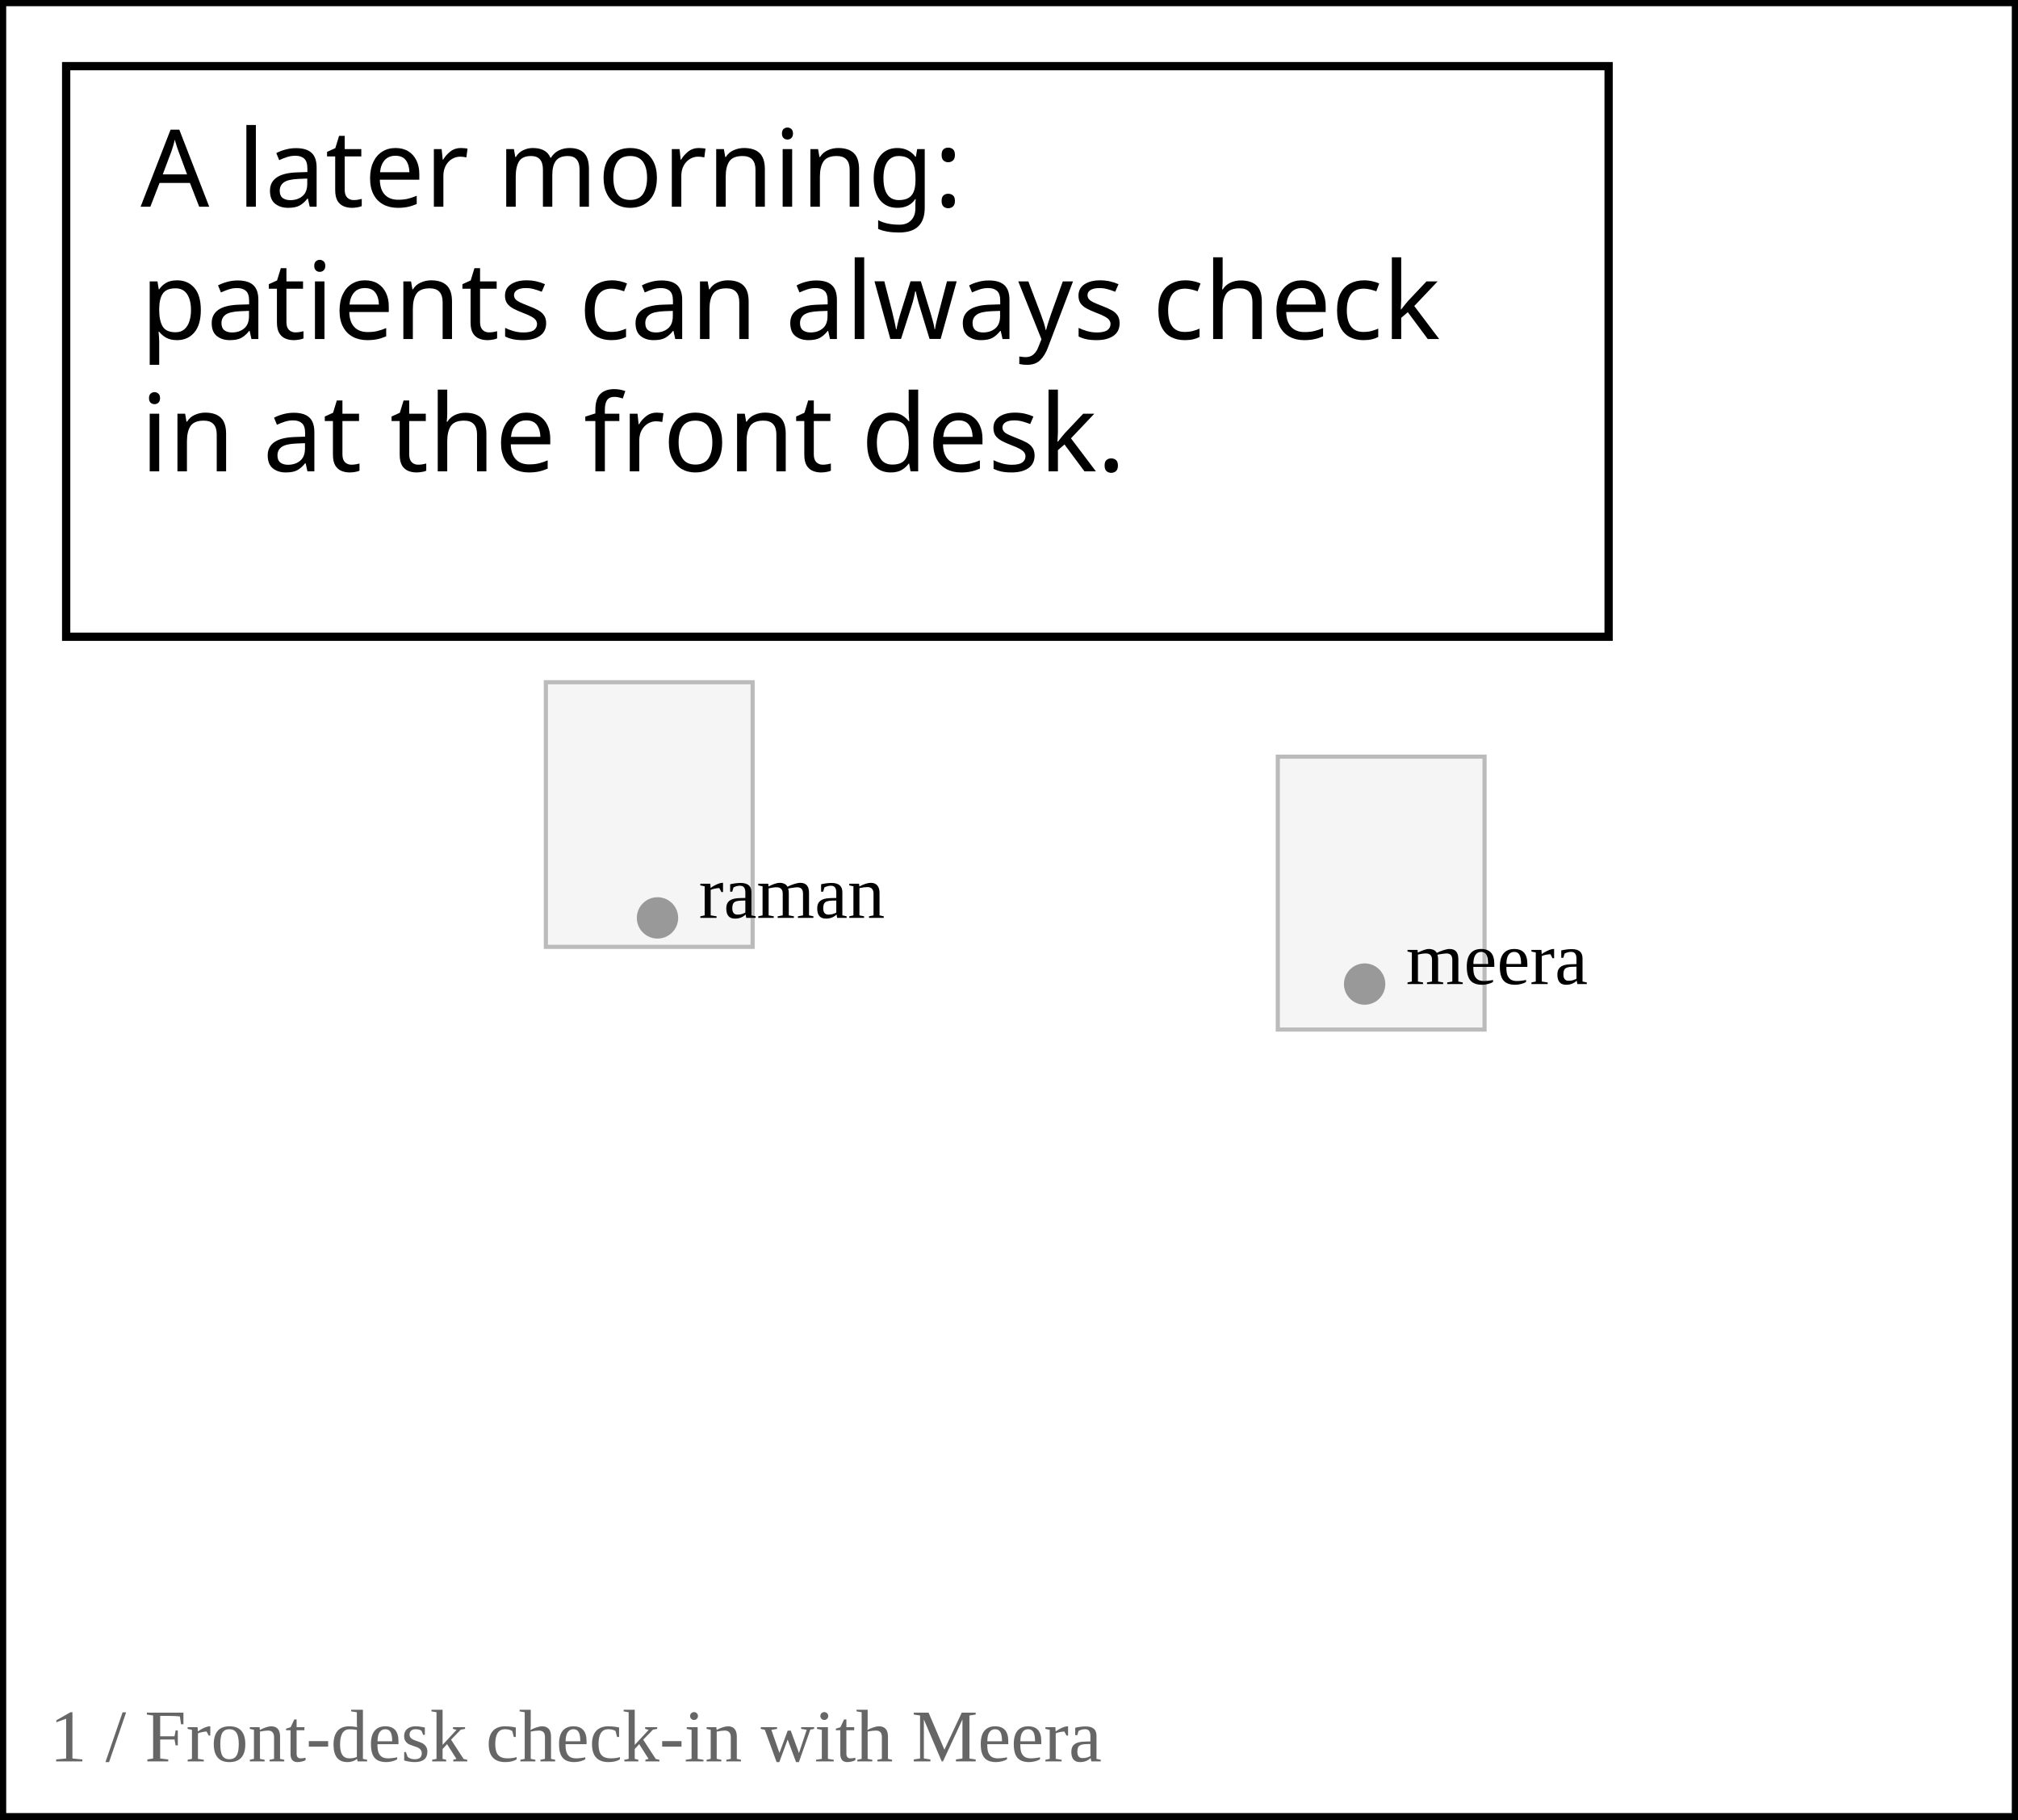
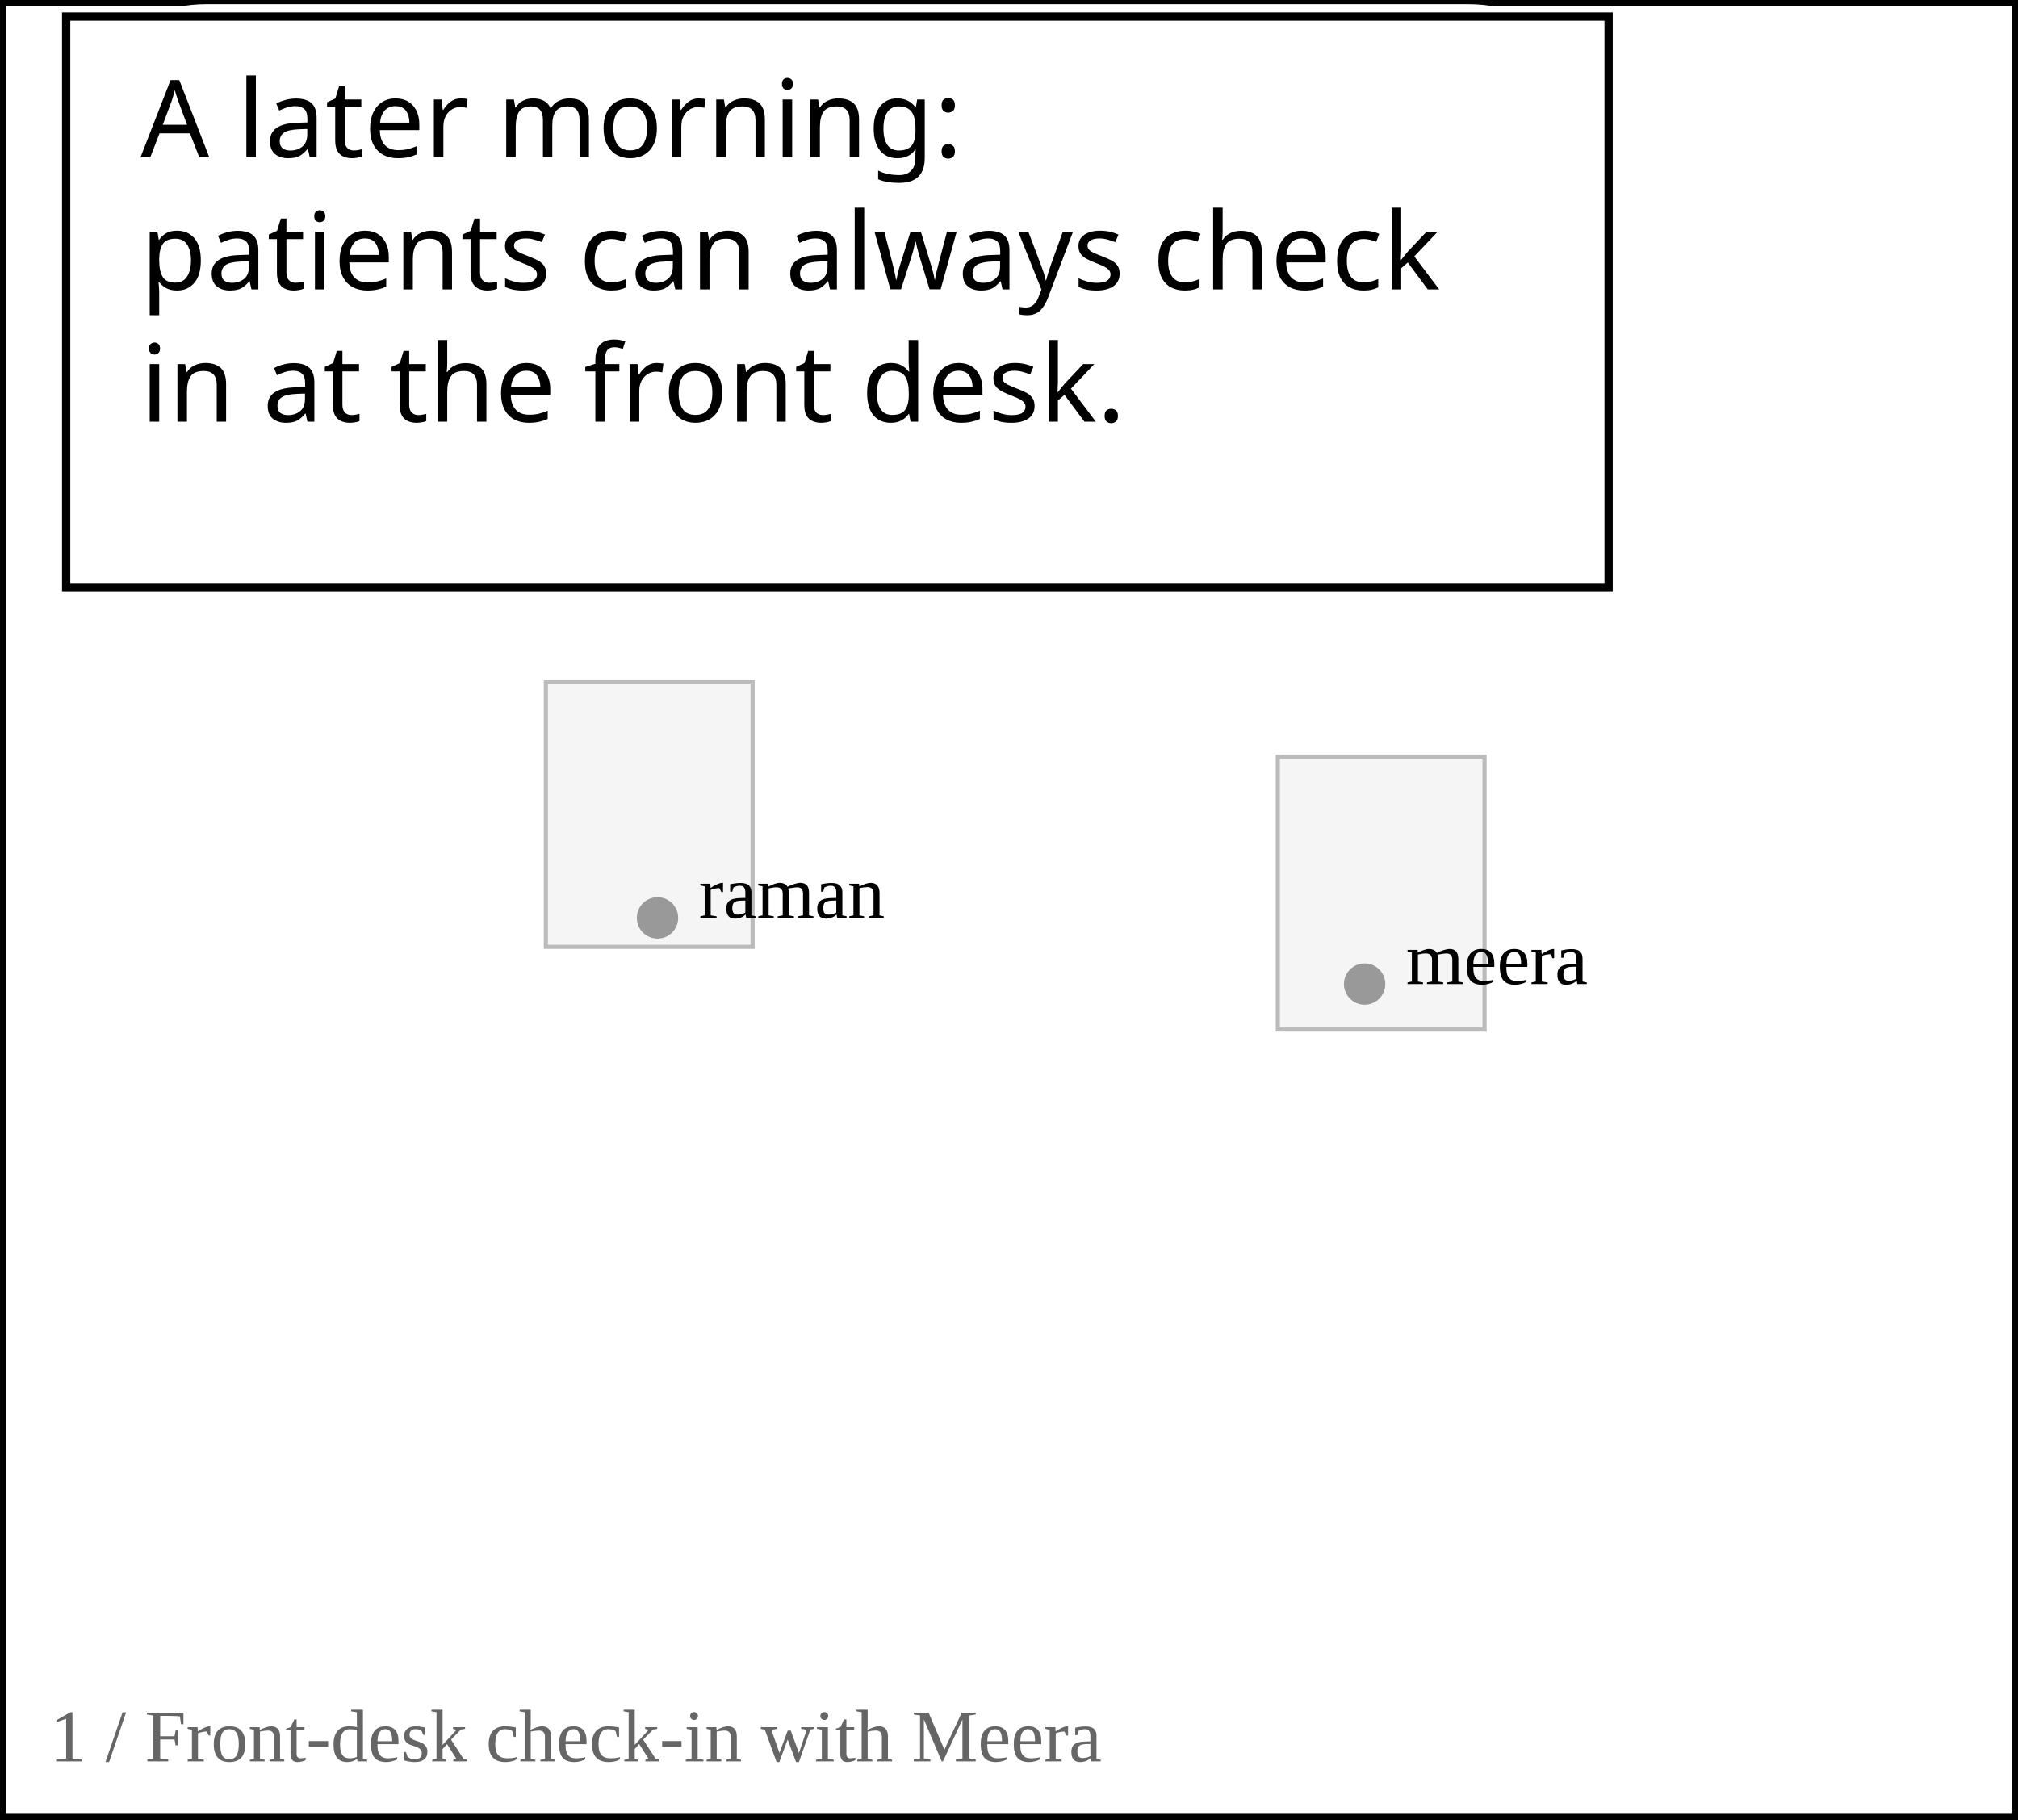
<svg xmlns="http://www.w3.org/2000/svg" width="488" height="440" viewBox="24 24 488 440">
  <rect width="1024" height="1536" fill="white" />
  <rect x="156" y="189" width="50" height="64" fill="#f5f5f5" stroke="#bbb" />
  <circle cx="183" cy="246" r="5" fill="#999" />
  <text x="193" y="246" font-size="18">raman</text>
  <rect x="333" y="207" width="50" height="66" fill="#f5f5f5" stroke="#bbb" />
  <circle cx="354" cy="262" r="5" fill="#999" />
  <text x="364" y="262" font-size="18">meera</text>
  <rect x="24" y="24" width="488" height="440" fill="none" stroke="black" stroke-width="3" />
-   <rect x="40" y="40" width="373" height="138" rx="34" fill="white" stroke="white" stroke-width="6" />
-   <rect x="40" y="40" width="373" height="138" fill="white" stroke="black" stroke-width="2" />
-   <text x="58" y="74" font-family="Meiryo,MS Gothic,sans-serif" font-size="26" fill="black">A later morning: </text>
-   <text x="58" y="106" font-family="Meiryo,MS Gothic,sans-serif" font-size="26" fill="black">patients can always check </text>
-   <text x="58" y="138" font-family="Meiryo,MS Gothic,sans-serif" font-size="26" fill="black">in at the front desk.</text>
+   <rect x="40" y="28" width="373" height="138" rx="34" fill="white" stroke="white" stroke-width="6" />
+   <rect x="40" y="28" width="373" height="138" fill="white" stroke="black" stroke-width="2" />
+   <text x="58" y="62" font-family="Meiryo,MS Gothic,sans-serif" font-size="26" fill="black">A later morning: </text>
+   <text x="58" y="94" font-family="Meiryo,MS Gothic,sans-serif" font-size="26" fill="black">patients can always check </text>
+   <text x="58" y="126" font-family="Meiryo,MS Gothic,sans-serif" font-size="26" fill="black">in at the front desk.</text>
  <text x="36" y="450" font-size="18" fill="#666">1 / Front-desk check-in with Meera</text>
  <text x="512" y="1500" text-anchor="middle" font-family="sans-serif" font-size="20">3</text>
</svg>
